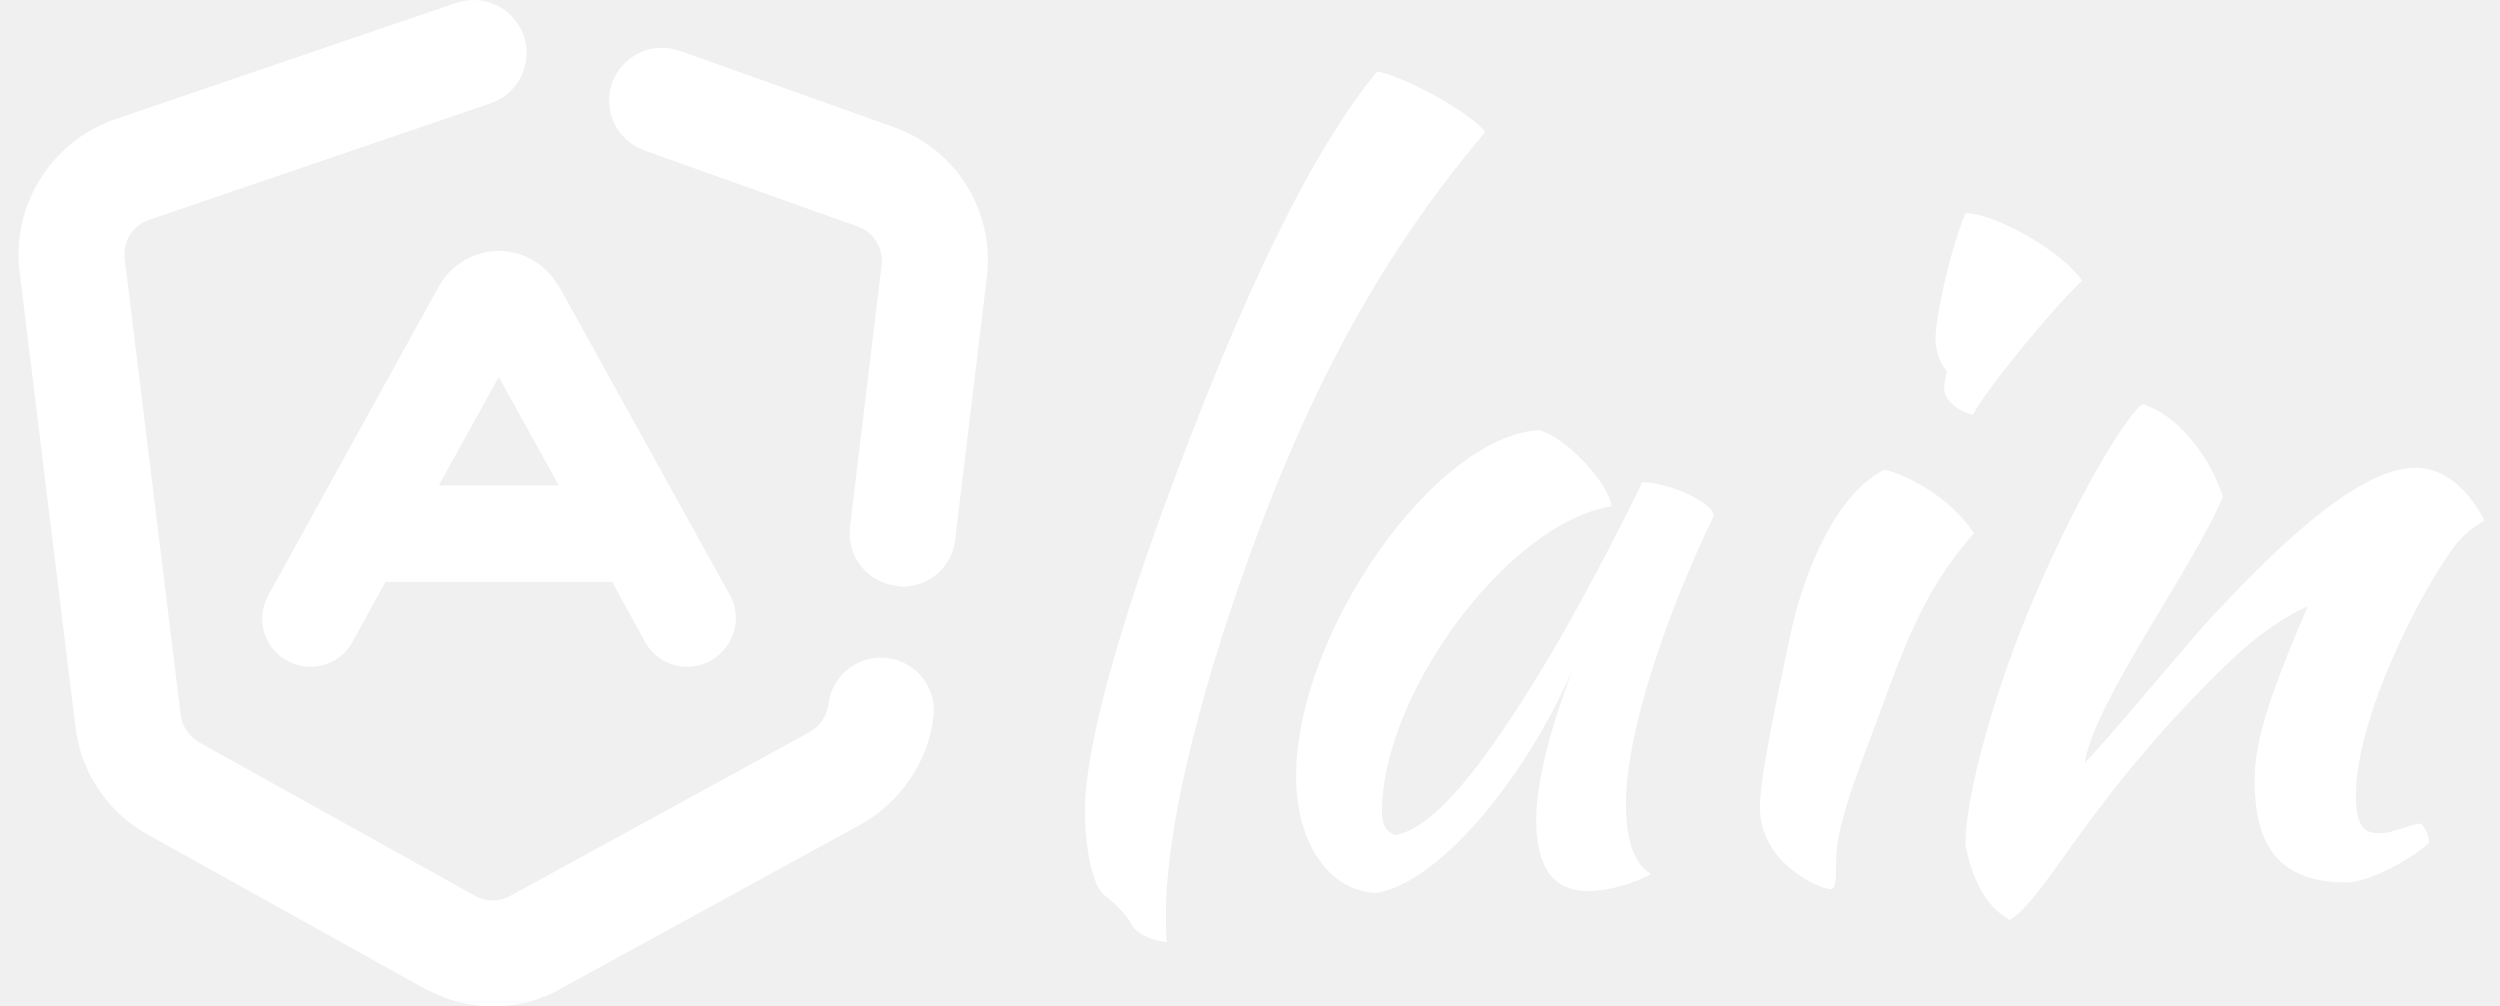
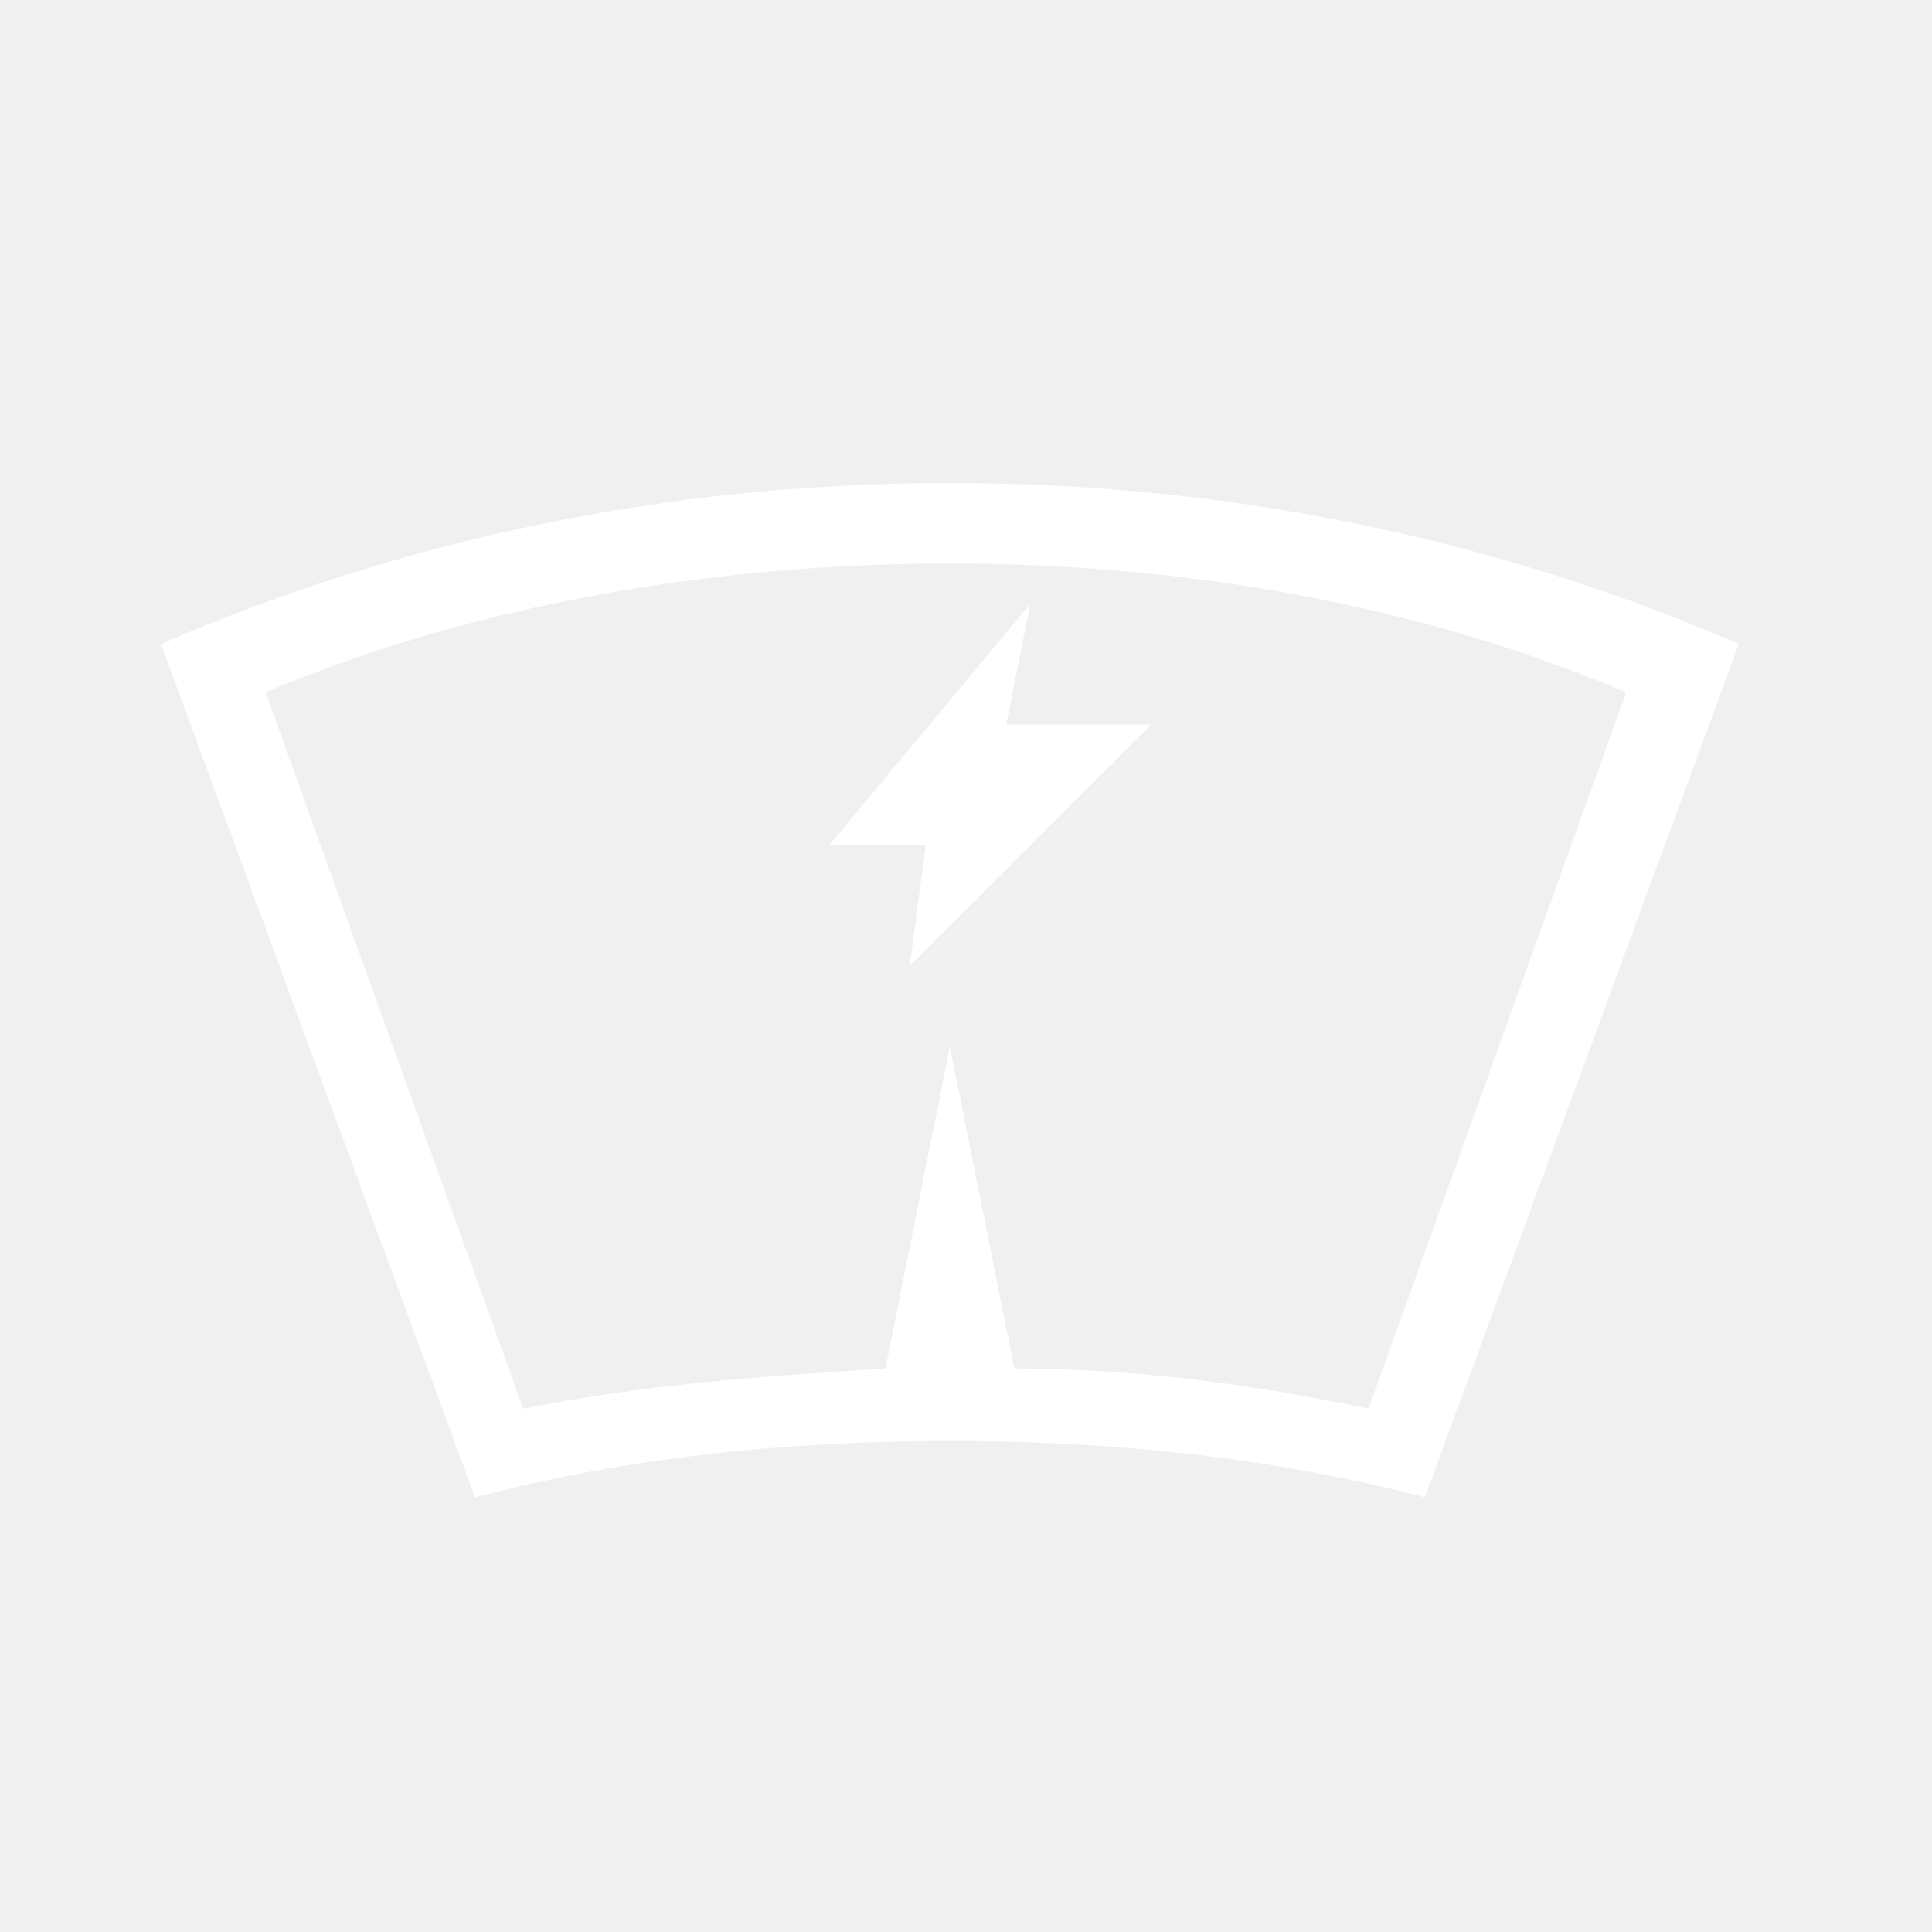
- <svg xmlns="http://www.w3.org/2000/svg" version="1.1" x="0px" y="0px" width="552px" height="222px" viewBox="-4.092 0 552 222" enable-background="new -4.092 0 552 222" xml:space="preserve">
+ <svg xmlns="http://www.w3.org/2000/svg" t="1536043827928" class="icon" style="" viewBox="0 0 1024 1024" version="1.1" p-id="1467" width="128" height="128">
  <defs>
- </defs>
-   <path fill="#FFFFFF" d="M195.333,129.506c-0.446,0-0.893,0-1.488-0.148c-6.399-0.744-11.013-6.548-10.269-12.947l6.994-57.891  c0.447-3.721-1.785-7.293-5.208-8.483l-47.176-16.816c-6.103-2.232-9.228-8.78-7.144-14.882c2.232-6.102,8.78-9.227,14.882-7.144  l47.176,16.816c13.989,4.911,22.472,18.603,20.687,33.336l-6.995,57.891C206.197,125.042,201.137,129.506,195.333,129.506z" />
-   <path fill="#FFFFFF" d="M104.851,222.222c-5.209,0-10.417-1.34-15.329-4.019l-61.016-33.931  c-8.781-4.911-14.733-13.691-15.924-23.663L0.23,60.007c-1.786-14.733,6.995-28.723,20.983-33.634L96.665,0.627  c6.102-2.083,12.799,1.19,14.882,7.292c2.084,6.103-1.19,12.799-7.292,14.883L28.803,48.547c-3.572,1.191-5.804,4.763-5.357,8.632  l12.352,100.603c0.298,2.53,1.786,4.762,4.018,6.102l61.016,33.931c2.381,1.34,5.358,1.34,7.739,0l66.076-36.163  c2.232-1.19,3.87-3.571,4.167-6.102c0.744-6.399,6.549-11.013,12.948-10.269c6.398,0.744,11.012,6.548,10.269,12.947  c-1.191,9.971-7.293,18.9-16.073,23.812l-66.076,36.163C115.268,220.882,110.059,222.222,104.851,222.222z" />
-   <path fill="#FFFFFF" d="M157.086,131.441l-37.8-68.309l-0.149-0.149c-2.679-4.613-7.738-7.59-13.096-7.59s-10.417,2.977-13.096,7.59  l-37.8,68.458c-2.828,5.208-1.042,11.607,4.167,14.436c5.208,2.827,11.608,1.041,14.436-4.167l7.292-13.245h50.004l7.292,13.245  c1.935,3.571,5.506,5.506,9.376,5.506c1.785,0,3.571-0.446,5.06-1.339C157.979,143.049,159.914,136.501,157.086,131.441z   M92.796,107.183l13.245-23.96l13.245,23.96H92.796z" />
-   <path fill="#FFFFFF" d="M252.497,113.075c17.46-47.694,32.79-79.42,47.481-97.305c6.813,1.277,21.506,9.794,23.848,13.414  c-22.144,26.189-38.113,54.934-52.166,93.898c-11.923,33.216-18.311,60.896-18.311,78.78c0,4.897,0,5.11,0.213,6.175  c-3.833-0.426-7.026-2.129-7.878-4.045c-0.64-1.491-3.833-4.897-5.75-6.175c-2.555-1.703-4.471-9.795-4.471-18.95  C235.464,166.518,241.639,142.884,252.497,113.075z" />
-   <path fill="#FFFFFF" d="M374.289,113.926c-11.498,23.847-19.376,48.972-19.376,63.451c0,7.878,1.704,13.414,5.536,15.543  c-3.406,2.129-9.581,3.833-13.84,3.833c-7.665,0-11.498-5.11-11.498-15.757c0-7.878,2.769-19.376,8.092-33.216  c-11.498,25.977-30.235,47.269-43.437,49.398c-10.433-0.426-17.672-11.072-17.672-25.764c0-31.726,30.66-75.161,53.655-76.439  c5.749,1.491,15.331,11.498,15.97,16.821c-22.783,3.62-50.676,41.307-50.676,67.496c0,2.981,1.065,4.472,2.981,5.11  c8.304-1.703,18.524-13.627,33.854-39.178c5.962-10.007,14.479-25.977,20.653-38.751  C364.495,106.474,374.502,111.158,374.289,113.926z" />
-   <path fill="#FFFFFF" d="M391.749,137.773c1.277-5.536,7.452-27.68,20.228-34.067c4.685,1.064,14.266,5.749,19.802,14.053  c-12.988,14.479-16.82,29.596-24.061,48.333c-2.98,7.878-6.174,17.034-6.387,23.209c0,5.109,0,7.026-1.278,7.026  c-2.129,0-15.543-5.536-15.543-18.099C384.51,173.331,386.213,163.324,391.749,137.773z M425.816,81.988  c-1.49-1.491-2.555-4.685-2.555-7.026c0-4.897,2.98-18.737,6.601-27.893c6.601,0,21.505,8.517,25.764,14.905  c-6.388,5.961-21.932,24.912-24.061,29.596c-3.407-0.639-6.388-3.407-6.388-5.749C425.178,84.969,425.391,83.691,425.816,81.988z" />
-   <path fill="#FFFFFF" d="M486.712,109.668c-6.388,15.543-28.745,45.778-30.448,58.766c8.943-9.581,23.422-27.467,28.318-32.576  c10.859-11.498,30.874-32.577,44.714-32.577c7.239,0,12.35,6.175,15.117,11.498c0,0.639-2.342,0.852-6.175,5.323  c-7.665,10.007-22.144,38.113-22.144,55.573c0,7.026,1.916,8.304,5.323,8.304c2.98,0,7.026-2.13,8.942-2.13  c1.064,0.64,1.916,2.981,1.916,4.259c-4.258,3.833-13.414,8.729-18.311,8.729c-16.396,0-20.228-10.007-20.228-22.569  c0-7.026,1.916-15.756,11.71-38.326c-0.639,0-8.942,4.046-17.246,12.137c-13.201,12.775-23.209,24.486-34.28,39.816  c-6.175,8.729-10.859,15.33-14.266,17.247c-5.962-3.407-8.517-10.221-9.795-16.608c0-10.646,6.388-34.493,15.97-56.424  c10.858-24.912,20.866-39.816,23.208-40.881C476.491,91.569,483.73,100.299,486.712,109.668z" />
+     <style type="text/css" />
+   </defs>
+   <path d="M533.333 384h76.8l-128 128 8.533-64h-51.2l106.667-128-12.8 64z m4.267 341.333c64 0 128 8.533 187.733 21.333l136.533-379.733C750.933 320 627.2 298.667 503.467 298.667s-251.733 21.333-362.667 68.267l136.533 379.733c64-12.8 123.733-17.067 192-21.333l34.133-170.667 34.133 170.667z m-34.133-469.333c149.333 0 290.133 29.867 418.133 85.333l-166.4 452.267c-81.067-21.333-166.4-29.867-251.733-29.867s-170.667 8.533-251.733 29.867L85.333 341.333c128-55.467 268.8-85.333 418.133-85.333z" fill="#ffffff" p-id="1468" />
</svg>
